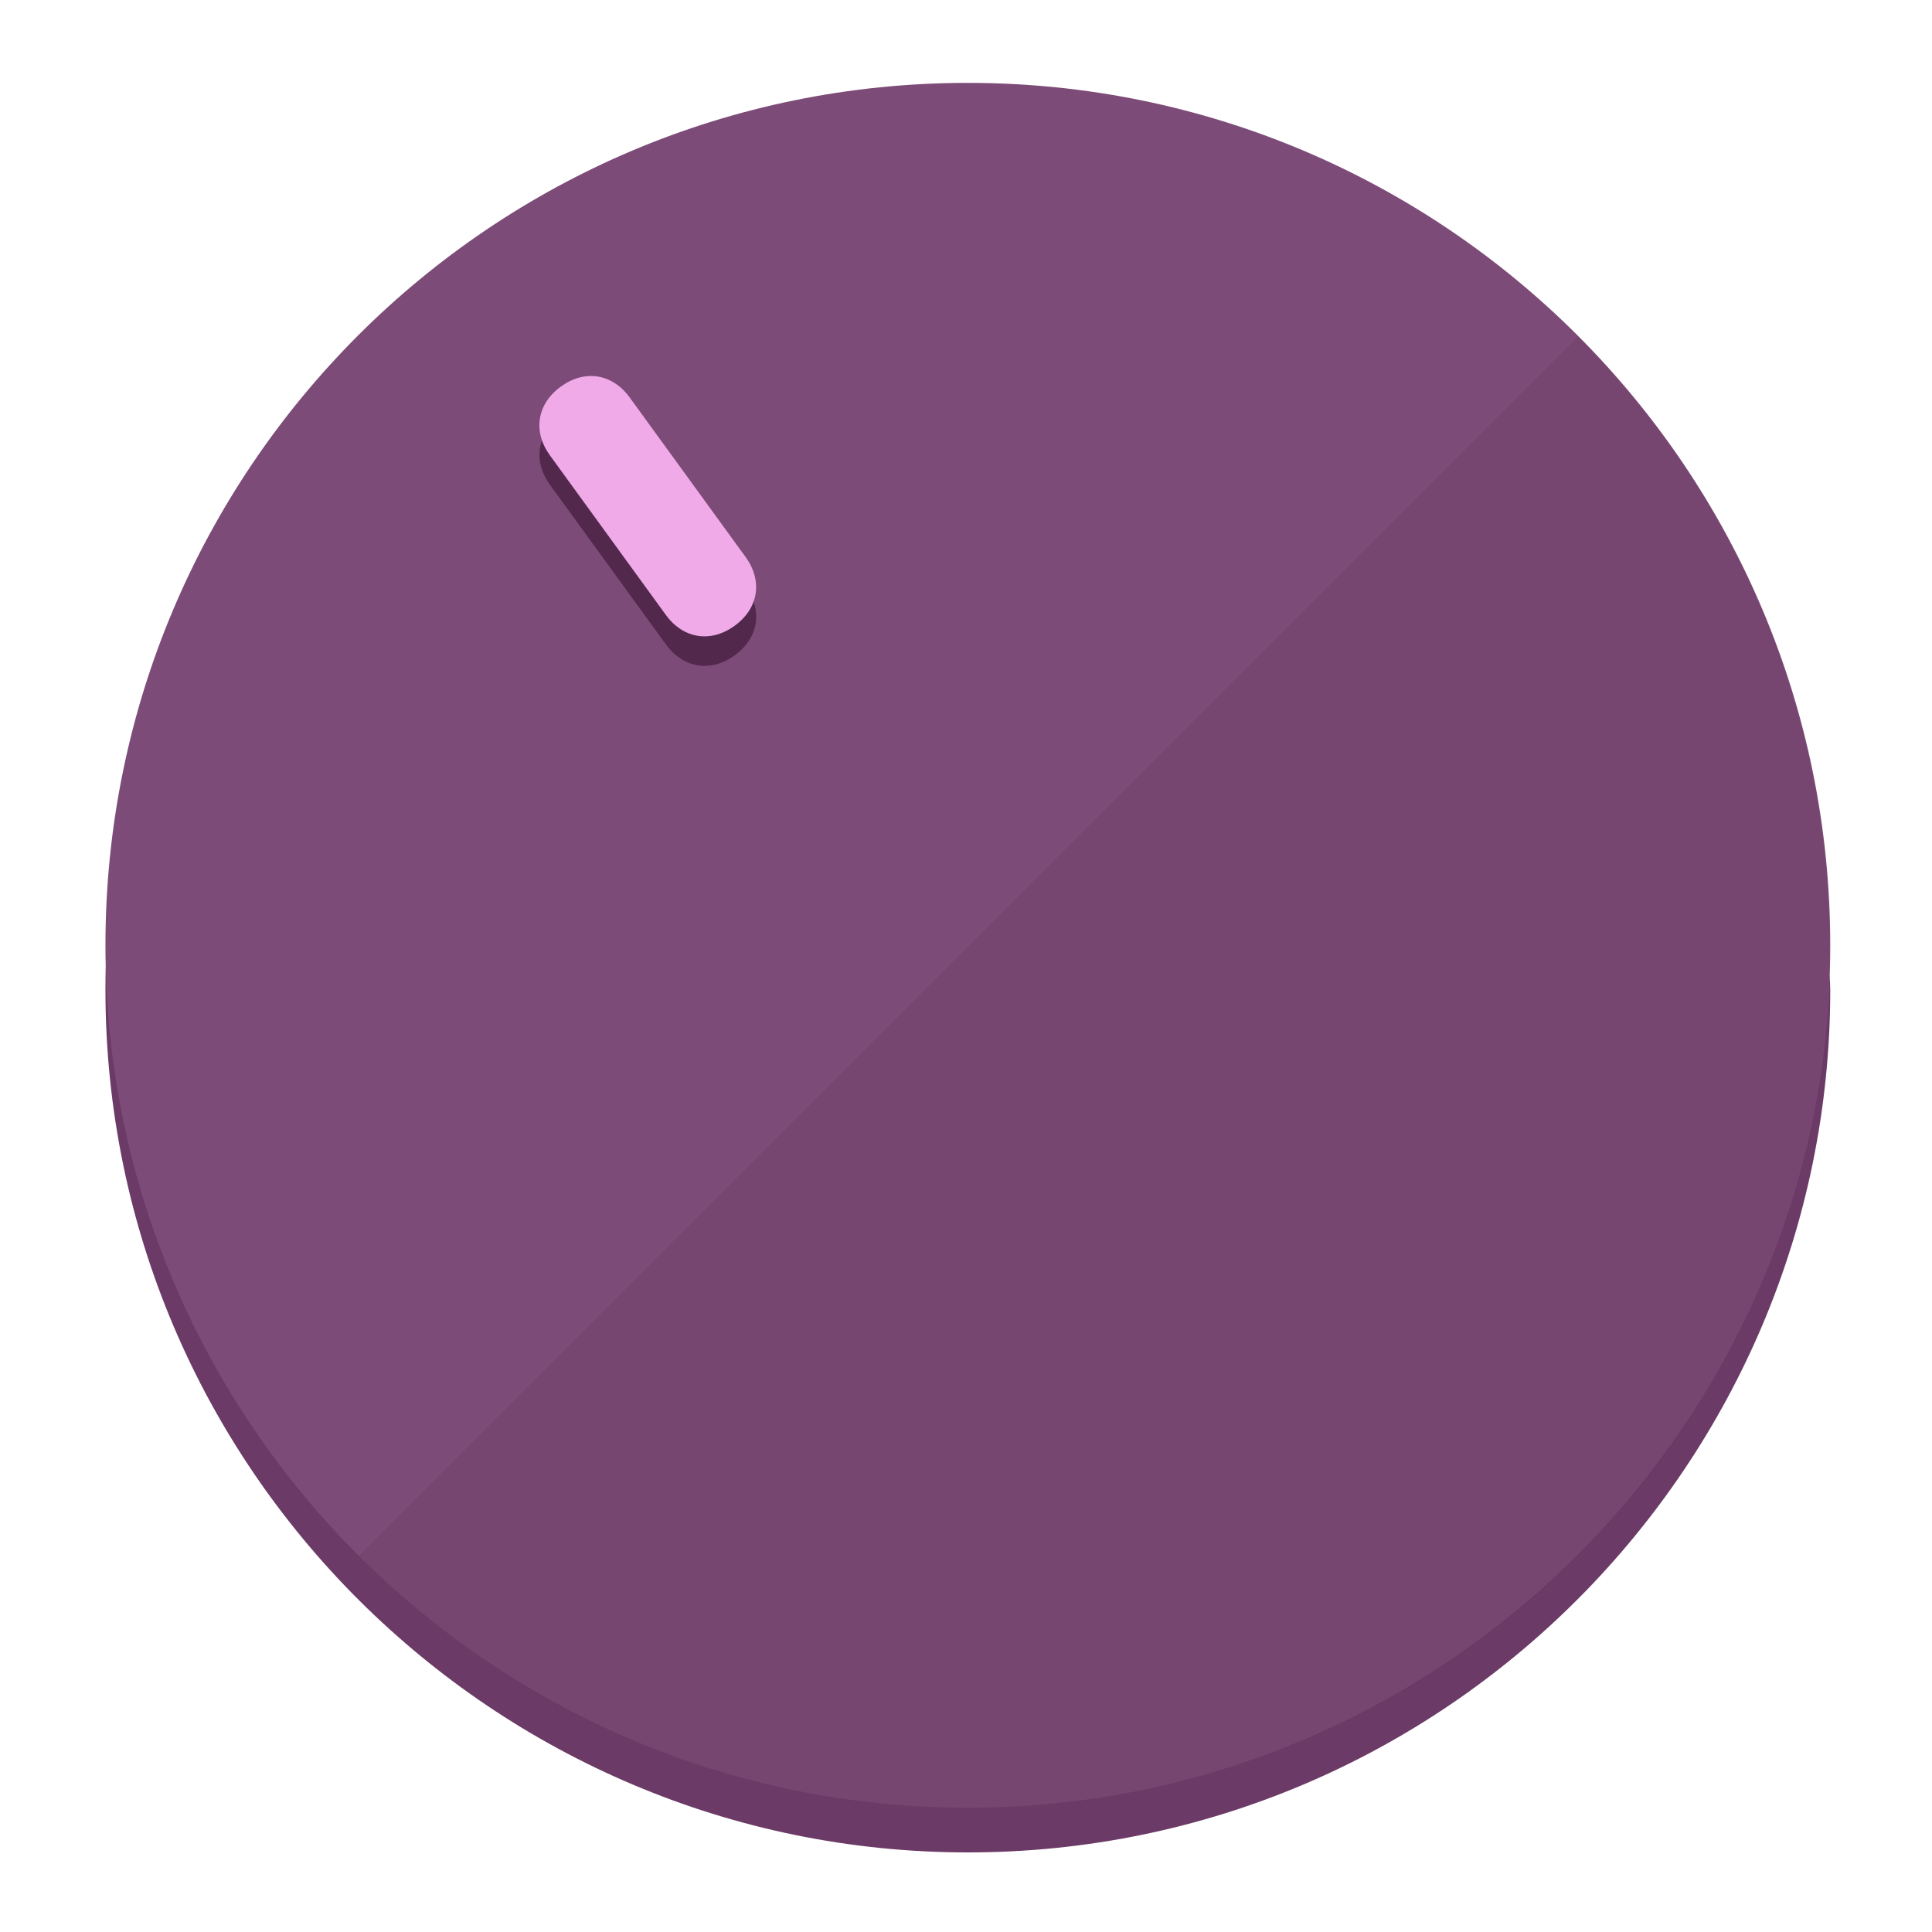
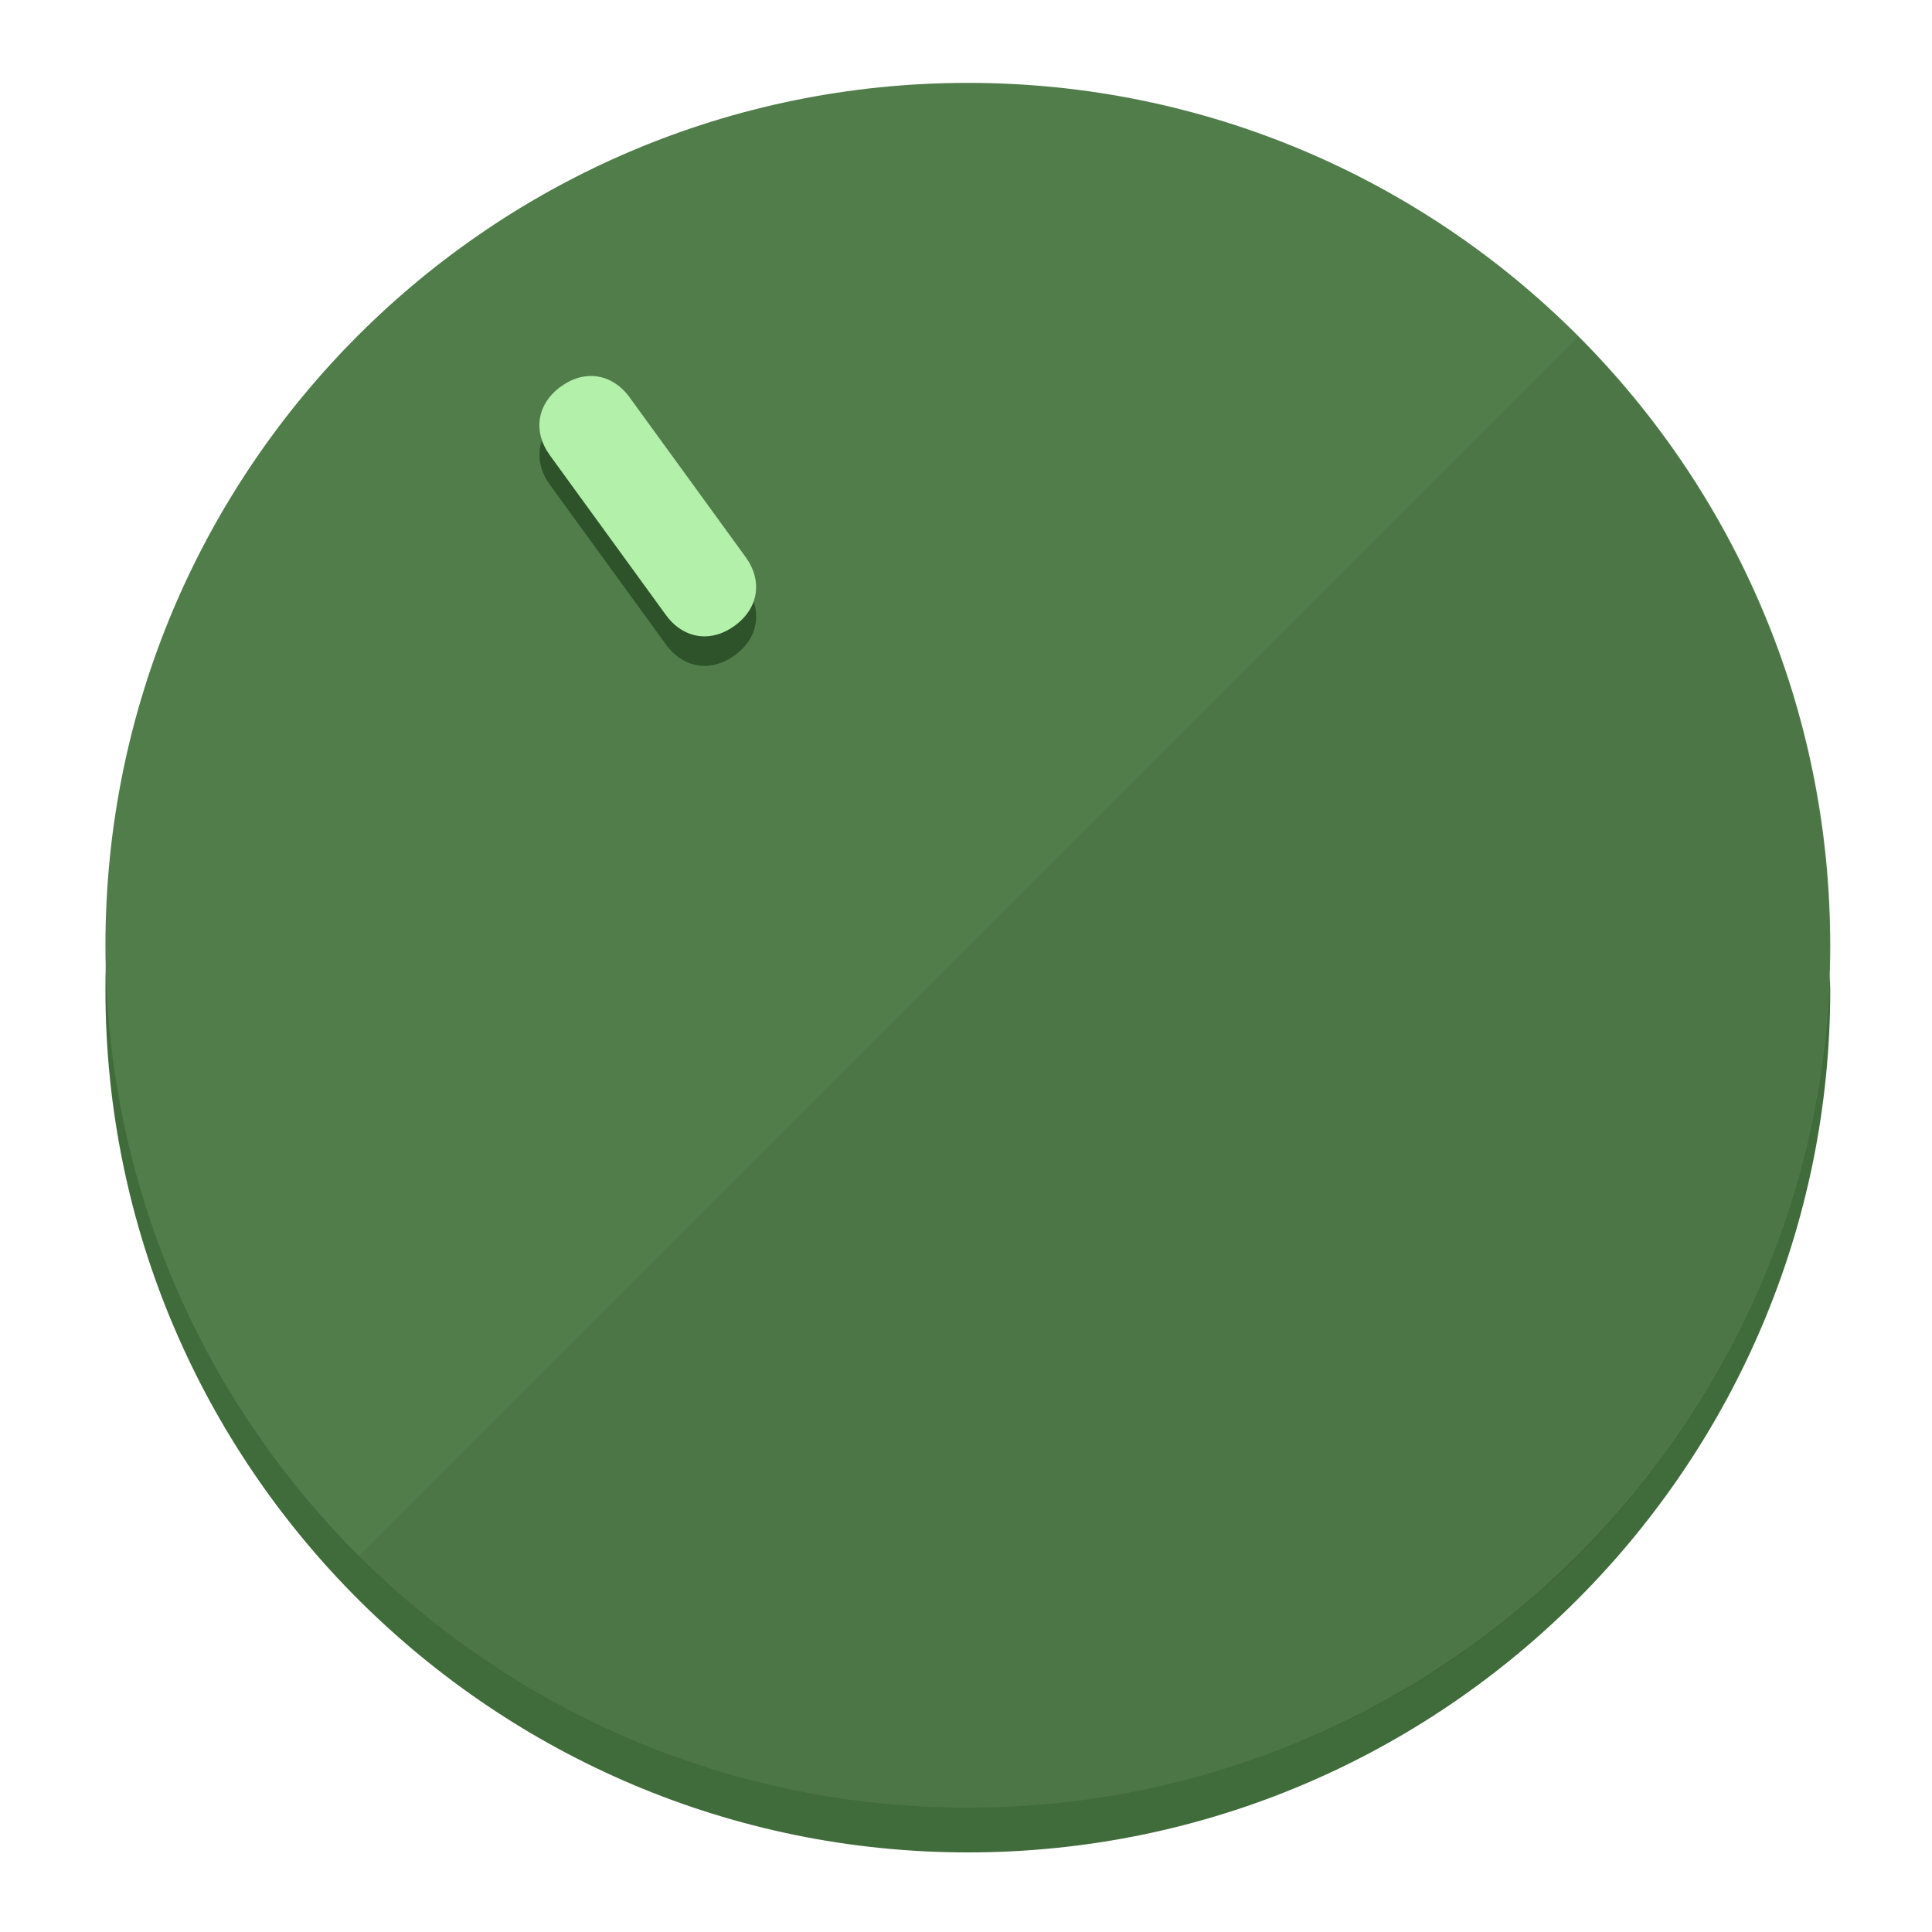
<svg xmlns="http://www.w3.org/2000/svg" height="120px" width="120px" version="1.1" id="Layer_1" viewBox="0 0 496.8 496.8" xml:space="preserve">
  <defs id="defs23" />
  <g id="g3158">
-     <path style="display:inline;fill:#6B3A66;fill-opacity:1;stroke-width:1.584" d="m 248.875,445.92 c 116.582,0 212.89,-91.238 220.493,-205.286 0,5.069 1.267,8.87 1.267,13.939 0,121.651 -98.842,221.76 -221.76,221.76 -121.651,0 -221.76,-98.842 -221.76,-221.76 0,-5.069 0,-8.87 1.267,-13.939 7.603,114.048 103.91,205.286 220.493,205.286 z" id="path8" />
-     <circle style="display:inline;fill:#7D4B78;fill-opacity:1;stroke-width:1.584" cx="248.875" cy="243.071" r="221.76" id="circle12" />
-     <path style="display:inline;fill:#52294D;fill-opacity:0.154;stroke-width:1.587" d="m 405.744,86.606 c 86.308,86.308 86.308,227.193 0,313.5 -86.308,86.308 -227.193,86.308 -313.5,0" id="path14" />
+     <path style="display:inline;fill:#406B3A;fill-opacity:1;stroke-width:1.584" d="m 248.875,445.92 c 116.582,0 212.89,-91.238 220.493,-205.286 0,5.069 1.267,8.87 1.267,13.939 0,121.651 -98.842,221.76 -221.76,221.76 -121.651,0 -221.76,-98.842 -221.76,-221.76 0,-5.069 0,-8.87 1.267,-13.939 7.603,114.048 103.91,205.286 220.493,205.286 z" id="path8" />
+     <circle style="display:inline;fill:#517D4B;fill-opacity:1;stroke-width:1.584" cx="248.875" cy="243.071" r="221.76" id="circle12" />
+     <path style="display:inline;fill:#2E5229;fill-opacity:0.154;stroke-width:1.587" d="m 405.744,86.606 c 86.308,86.308 86.308,227.193 0,313.5 -86.308,86.308 -227.193,86.308 -313.5,0" id="path14" />
  </g>
  <g id="g3198">
    <circle style="display:none;fill:#000000;fill-opacity:0;stroke-width:1.584" cx="57.84" cy="343.108" r="221.76" id="circle12-3" transform="rotate(-36)" />
-     <path style="display:inline;fill:#52294D;fill-opacity:1;stroke-width:1.584" d="m 191.735,150.81 c 4.469,6.151 3.348,13.231 -2.803,17.7 v 0 c -6.151,4.469 -13.231,3.348 -17.7,-2.803 L 141.437,124.699 c -4.469,-6.151 -3.348,-13.231 2.803,-17.7 v 0 c 6.151,-4.469 13.231,-3.348 17.7,2.803 z" id="path3789" />
-     <path style="display:inline;fill:#F0AAE8;stroke-width:1.584" d="m 191.713,143.214 c 4.469,6.151 3.348,13.231 -2.803,17.7 v 0 c -6.151,4.469 -13.231,3.348 -17.7,-2.803 L 141.416,117.103 c -4.469,-6.151 -3.348,-13.231 2.803,-17.7 v 0 c 6.151,-4.469 13.231,-3.348 17.7,2.803 z" id="path915" />
+     <path style="display:inline;fill:#2E5229;fill-opacity:1;stroke-width:1.584" d="m 191.735,150.81 c 4.469,6.151 3.348,13.231 -2.803,17.7 v 0 c -6.151,4.469 -13.231,3.348 -17.7,-2.803 L 141.437,124.699 c -4.469,-6.151 -3.348,-13.231 2.803,-17.7 v 0 c 6.151,-4.469 13.231,-3.348 17.7,2.803 z" id="path3789" />
+     <path style="display:inline;fill:#B3F0AA;stroke-width:1.584" d="m 191.713,143.214 c 4.469,6.151 3.348,13.231 -2.803,17.7 v 0 c -6.151,4.469 -13.231,3.348 -17.7,-2.803 L 141.416,117.103 c -4.469,-6.151 -3.348,-13.231 2.803,-17.7 v 0 c 6.151,-4.469 13.231,-3.348 17.7,2.803 z" id="path915" />
  </g>
</svg>
